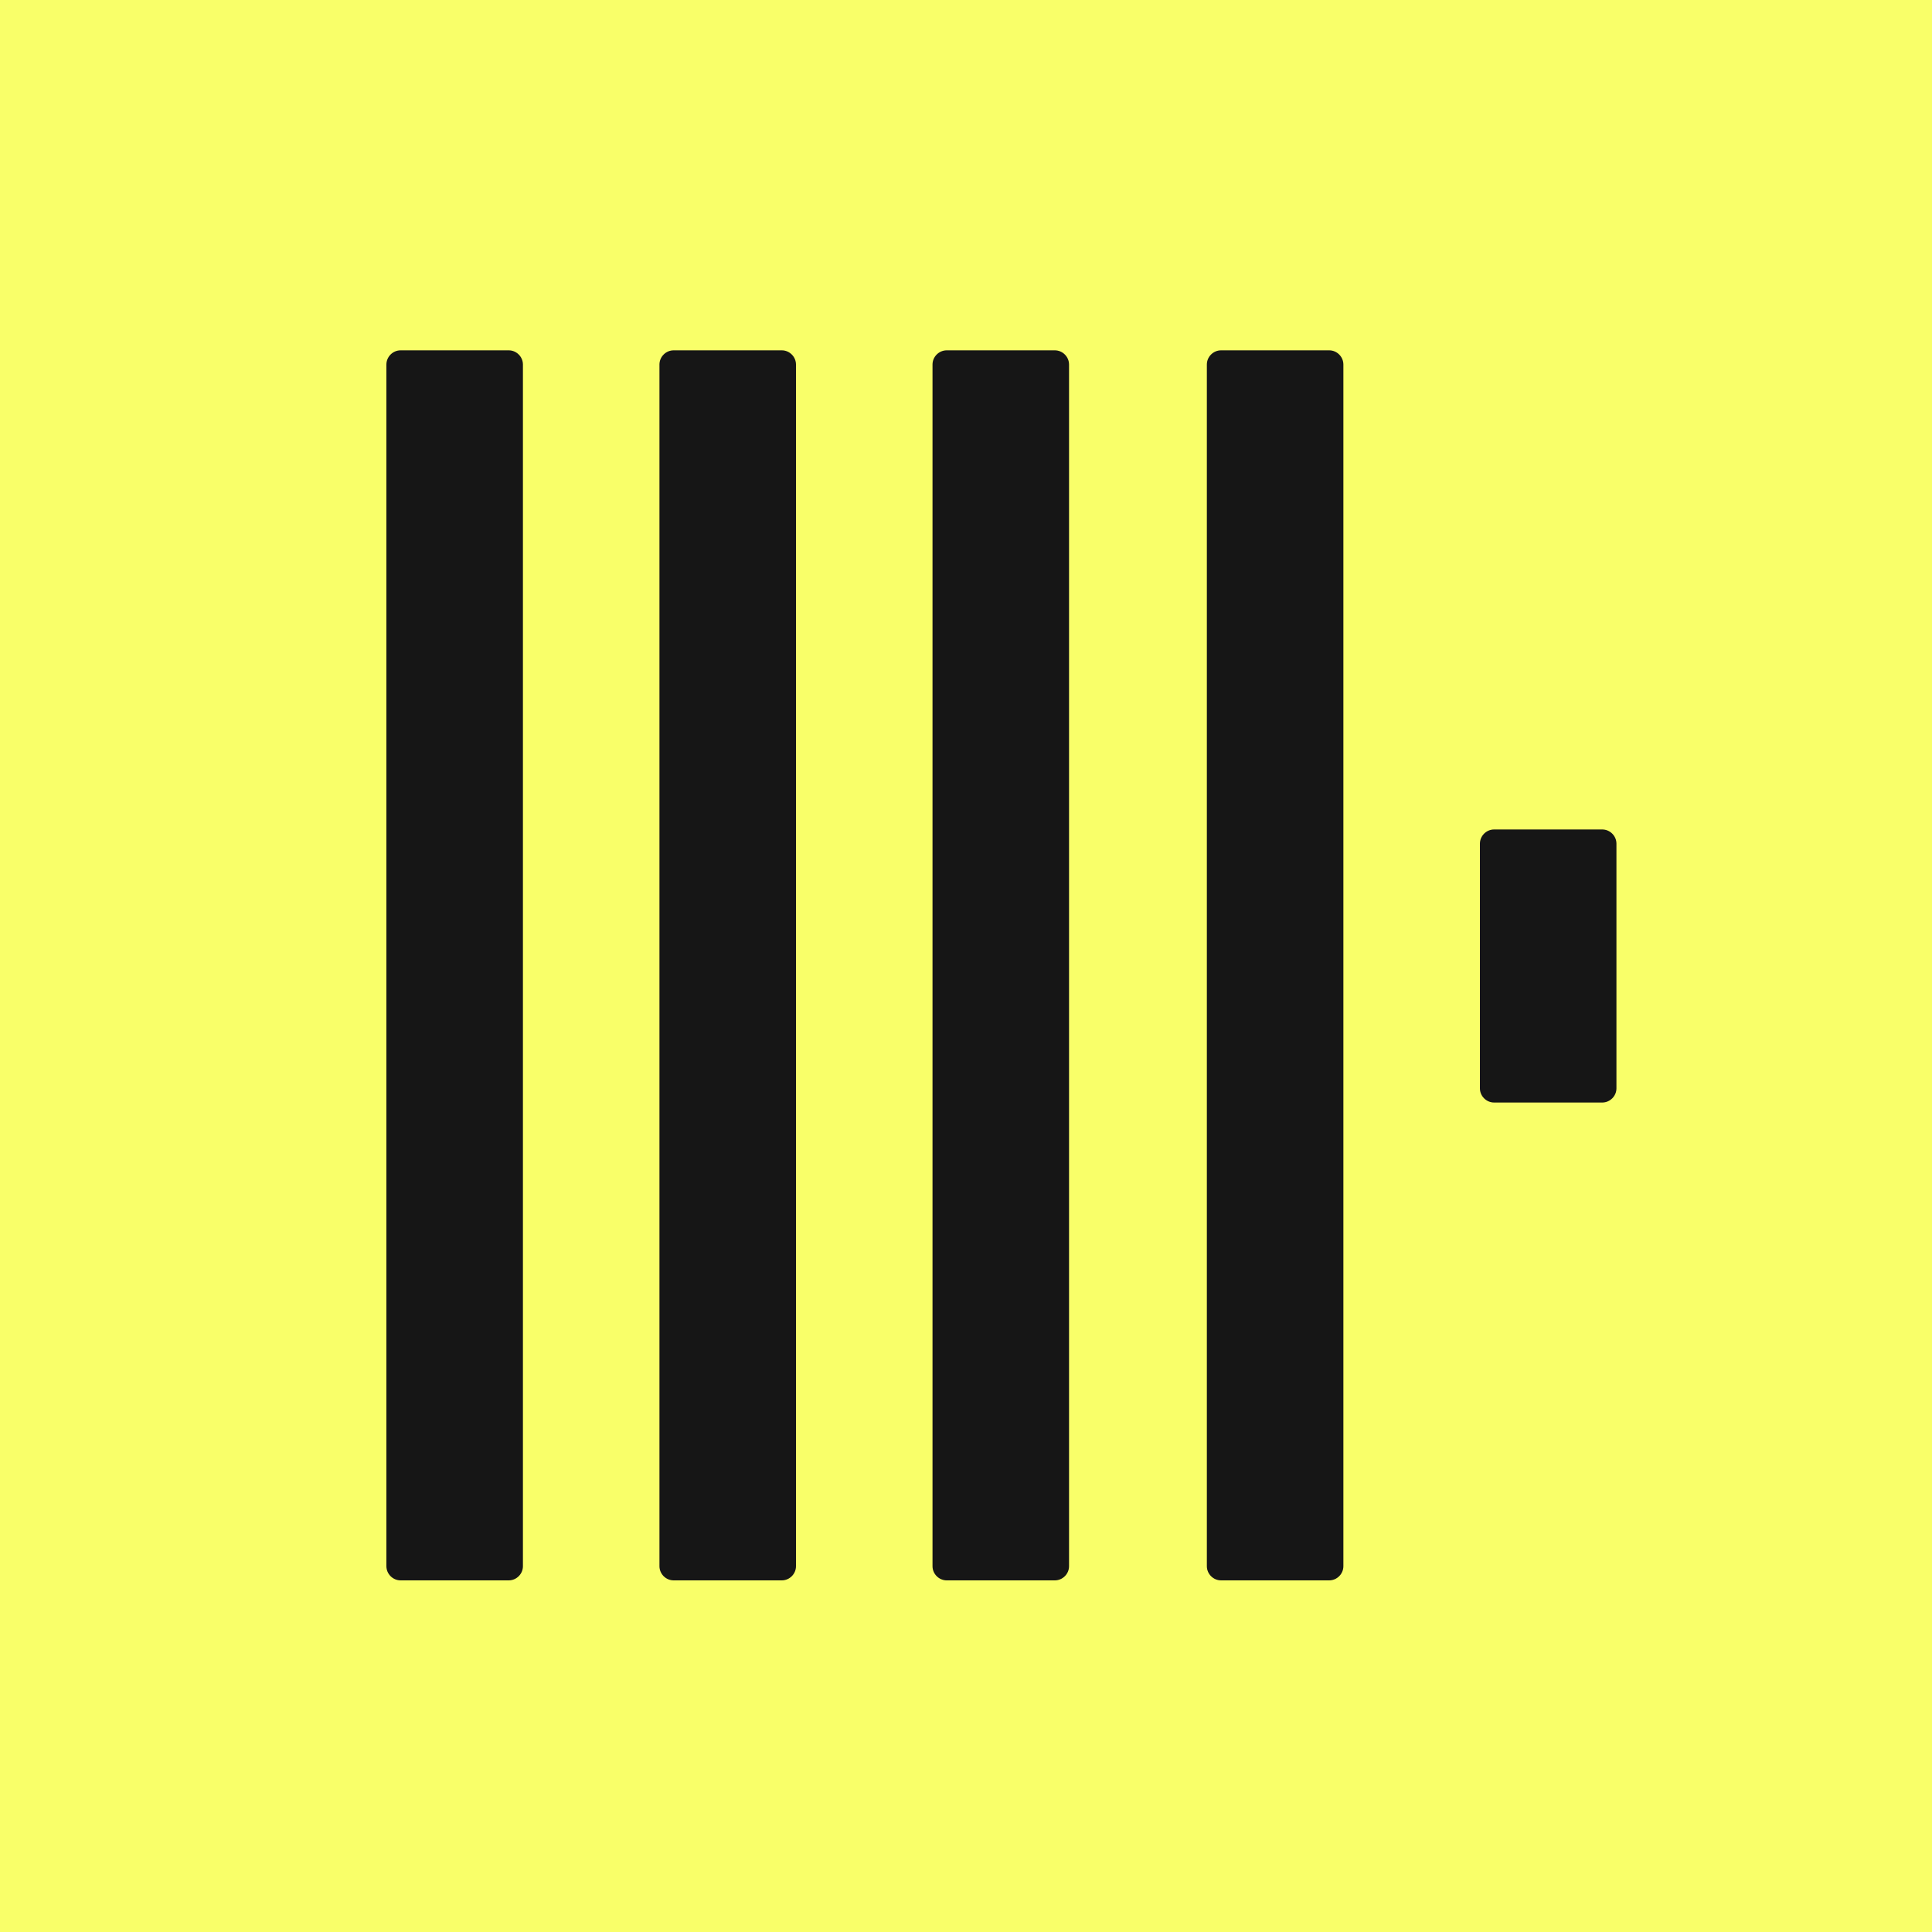
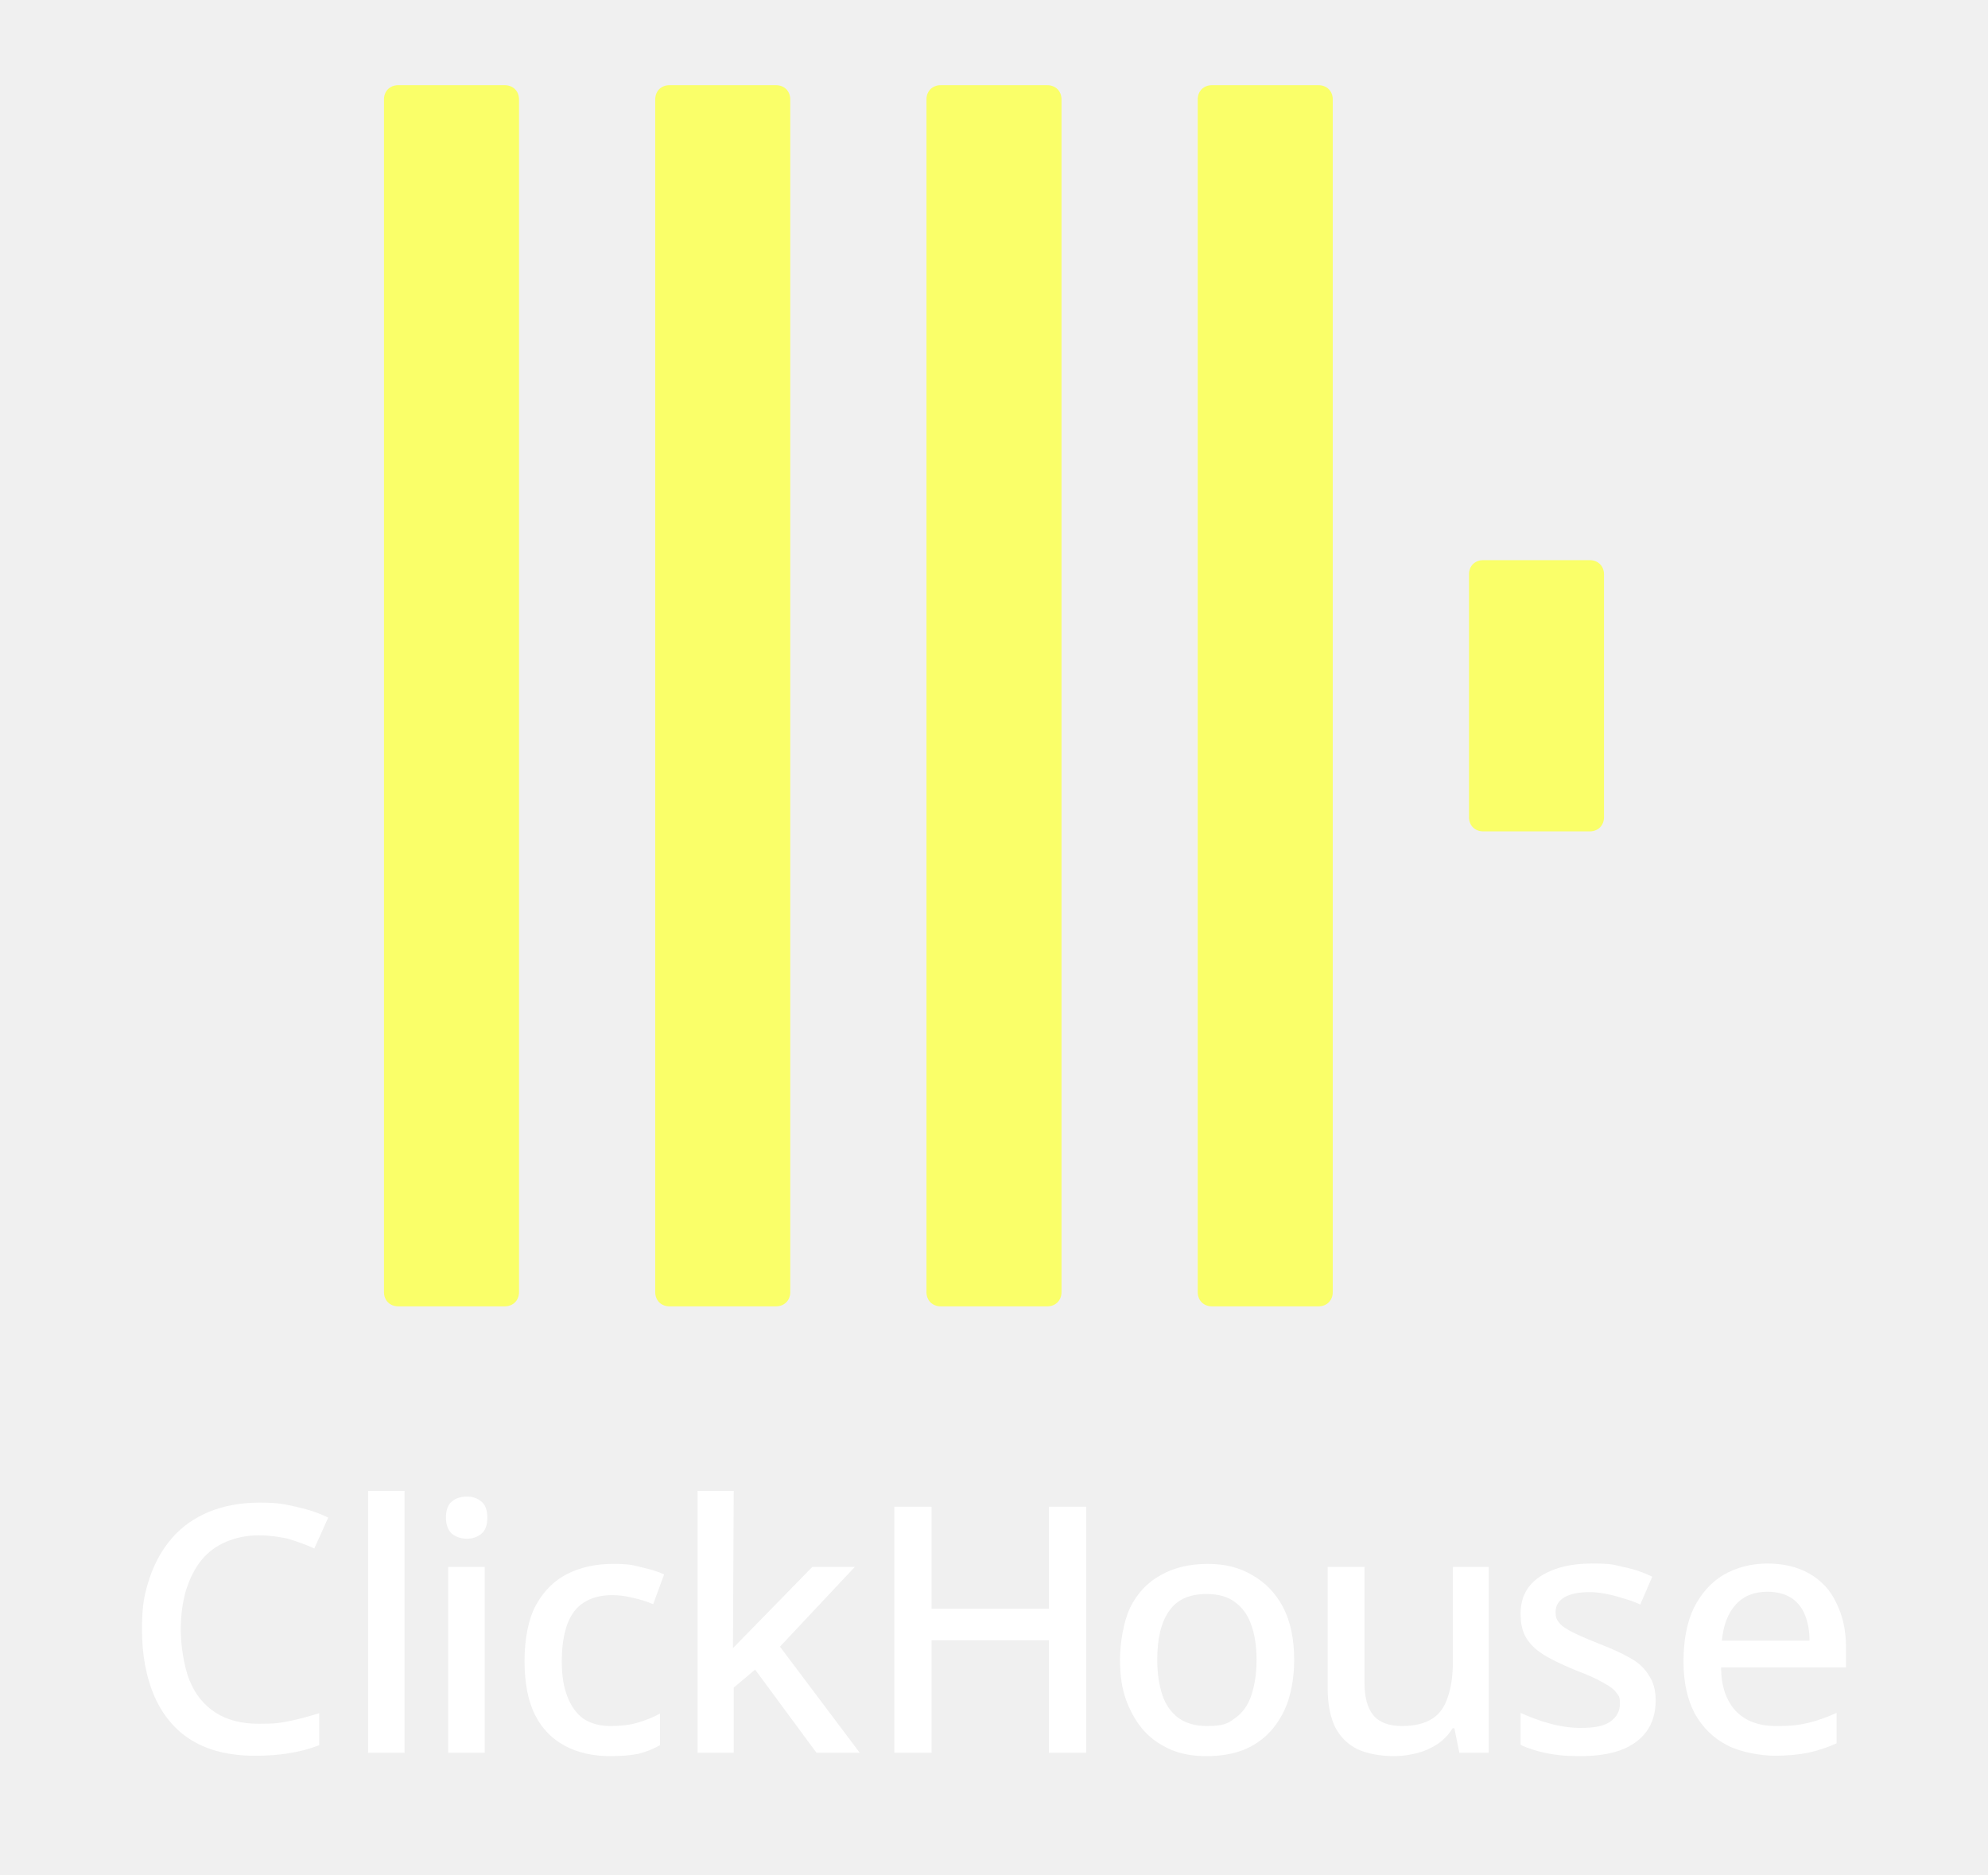
- <svg xmlns="http://www.w3.org/2000/svg" height="2500" viewBox="0 0 150 150" width="2500">
-   <path d="m0 0h150v150h-150z" fill="#f9ff69" />
-   <path d="m30 28.3c0-.6.5-1.1 1.1-1.1h8.4c.6 0 1.1.5 1.1 1.1v93.3c0 .6-.5 1.1-1.1 1.1h-8.4c-.6 0-1.1-.5-1.1-1.1zm21.2 0c0-.6.5-1.1 1.1-1.1h8.4c.6 0 1.1.5 1.1 1.1v93.3c0 .6-.5 1.1-1.1 1.1h-8.4c-.6 0-1.1-.5-1.1-1.1zm21.2 0c0-.6.5-1.1 1.1-1.1h8.4c.6 0 1.1.5 1.1 1.1v93.3c0 .6-.5 1.1-1.1 1.1h-8.4c-.6 0-1.1-.5-1.1-1.1zm21.3 0c0-.6.5-1.1 1.1-1.1h8.4c.6 0 1.1.5 1.1 1.1v93.3c0 .6-.5 1.1-1.1 1.1h-8.4c-.6 0-1.1-.5-1.1-1.1zm21.2 37.2c0-.6.5-1.1 1.1-1.1h8.4c.6 0 1.1.5 1.1 1.1v19c0 .6-.5 1.1-1.1 1.1h-8.4c-.6 0-1.1-.5-1.1-1.1z" fill="#161616" />
+ <svg xmlns="http://www.w3.org/2000/svg" width="140" height="132" viewBox="0 0 140 132" fill="none">
+   <g transform="translate(0.182 -33.705) scale(0.83414)">
+     <path d="M32.2 48.8c0 -0.7 0.5 -1.2 1.2 -1.2h9c0.7 0 1.2 0.5 1.2 1.2v100.7c0 0.7 -0.5 1.2 -1.2 1.2h-9c-0.7 0 -1.2 -0.5 -1.2 -1.2zm22.9 0c0 -0.7 0.5 -1.2 1.2 -1.2h9c0.7 0 1.2 0.5 1.2 1.2v100.7c0 0.7 -0.5 1.2 -1.2 1.2h-9c-0.7 0 -1.2 -0.5 -1.2 -1.2zm22.9 0c0 -0.7 0.5 -1.2 1.2 -1.2h9c0.7 0 1.2 0.5 1.2 1.2v100.7c0 0.7 -0.5 1.2 -1.2 1.2h-9c-0.7 0 -1.2 -0.5 -1.2 -1.2zm22.9 0c0 -0.7 0.5 -1.2 1.2 -1.2h9c0.7 0 1.2 0.5 1.2 1.2v100.7c0 0.7 -0.5 1.2 -1.2 1.2h-9c-0.7 0 -1.2 -0.5 -1.2 -1.2zm22.9 40.1c0 -0.7 0.5 -1.2 1.2 -1.2h9c0.7 0 1.2 0.5 1.2 1.2v20.5c0 0.7 -0.5 1.2 -1.2 1.2h-9c-0.7 0 -1.2 -0.5 -1.2 -1.2z" fill="#FAFF69" />
+   </g>
+   <g transform="translate(-33.470 88.073) scale(0.2649)">
+     <path d="M195.2 75.7c-3.2 0 -6.1 0.6 -8.7 1.7s-4.8 2.7 -6.6 4.9 -3.1 4.9 -4.1 8c-0.9 3.1 -1.4 6.6 -1.4 10.5s0.8 9.6 2.3 13.4c1.5 3.7 3.8 6.6 6.9 8.6s6.9 3 11.5 3 5.5 -0.2 8.1 -0.7 5.3 -1.3 8 -2.1v8.5c-2.6 1 -5.2 1.7 -7.9 2.1 -2.7 0.5 -5.8 0.7 -9.3 0.7 -6.7 0 -12.2 -1.4 -16.7 -4.1 -4.4 -2.7 -7.7 -6.7 -9.9 -11.7 -2.2 -5.1 -3.3 -11 -3.3 -17.8s0.7 -9.5 2 -13.6c1.4 -4.2 3.4 -7.7 6 -10.7s5.9 -5.3 9.7 -6.9c3.9 -1.6 8.4 -2.5 13.5 -2.5s6.5 0.4 9.7 1.1 6 1.6 8.6 2.9l-3.7 8.2c-2.1 -1 -4.5 -1.8 -7 -2.6 -2.3 -0.5 -4.9 -0.9 -7.7 -0.9m38.7 57.8h-9.7V63.9h9.7zm21.3 -49.4v49.4h-9.7V84.1zm-4.7 -18.7c1.5 0 2.7 0.4 3.8 1.3s1.6 2.3 1.6 4.3 -0.5 3.4 -1.6 4.3 -2.4 1.3 -3.8 1.3 -2.9 -0.4 -4 -1.3c-1 -0.9 -1.6 -2.4 -1.6 -4.3s0.5 -3.5 1.6 -4.3c1 -0.9 2.4 -1.3 4 -1.3m38 69c-4.5 0 -8.5 -0.9 -11.9 -2.7s-6.1 -4.5 -8 -8.2c-1.9 -3.8 -2.8 -8.6 -2.8 -14.4s1 -11.1 3 -14.8c2.1 -3.8 4.9 -6.6 8.3 -8.3 3.5 -1.8 7.6 -2.7 12.1 -2.7s5.3 0.3 7.7 0.9c2.4 0.5 4.5 1.2 6 1.9L300 94c-1.7 -0.7 -3.5 -1.3 -5.5 -1.7 -1.9 -0.5 -3.7 -0.7 -5.4 -0.7 -3.1 0 -5.6 0.7 -7.6 2s-3.4 3.2 -4.4 5.9c-0.9 2.6 -1.4 5.8 -1.4 9.7s0.5 6.9 1.5 9.4c1 2.6 2.4 4.5 4.3 5.9 2 1.3 4.4 1.9 7.2 1.9s5.2 -0.3 7.2 -0.9c2.1 -0.6 4 -1.4 5.9 -2.4v8.4c-1.8 1 -3.7 1.8 -5.8 2.3 -1.9 0.4 -4.5 0.6 -7.5 0.6m32.7 -28.7c0.7 -0.7 21.1 -21.6 21.1 -21.6h11.3l-19.9 21.2 21.2 28.2h-11.5l-16.3 -22.1 -5.7 4.8v17.3h-9.6V63.9h9.6zm93.9 27.8h-9.9v-29.9H374v29.9h-9.9V68.1h9.9v27.1h31.2V68.1h9.9zm55.3 -24.7c0 4.1 -0.6 7.7 -1.6 10.9 -1.1 3.2 -2.7 5.9 -4.7 8.1s-4.5 3.9 -7.3 5c-2.9 1.1 -6.1 1.6 -9.7 1.6s-6.4 -0.5 -9.2 -1.6c-2.8 -1.2 -5.3 -2.8 -7.3 -5s-3.6 -4.9 -4.8 -8.1 -1.7 -6.8 -1.7 -11 0.9 -10 2.7 -13.8c1.9 -3.8 4.6 -6.7 8.1 -8.6 3.5 -2 7.7 -3 12.5 -3s8.5 1 11.9 3c3.5 2 6.2 4.8 8.2 8.6 1.9 3.7 2.9 8.4 2.9 13.9m-36.4 0c0 3.7 0.5 6.8 1.4 9.5 0.9 2.6 2.4 4.6 4.3 6q3 2.1 7.5 2.1c4.5 0 5.6 -0.7 7.5 -2.1 2 -1.4 3.4 -3.4 4.3 -6 0.9 -2.7 1.4 -5.9 1.4 -9.5s-0.5 -7 -1.5 -9.5c-0.9 -2.6 -2.4 -4.5 -4.3 -5.9s-4.4 -2.1 -7.5 -2.1c-4.6 0 -7.9 1.5 -10 4.6 -2.1 3 -3.1 7.3 -3.1 12.9m88.1 -24.7v49.4h-7.8L513 127h-0.5c-1 1.7 -2.4 3.1 -4 4.2a18 18 0 0 1 -5.4 2.4c-2 0.5 -4 0.8 -6 0.8 -3.8 0 -7.1 -0.6 -9.8 -1.8 -2.6 -1.3 -4.6 -3.2 -6 -5.9 -1.3 -2.7 -2 -6.1 -2 -10.3V84.1h9.8V115c0 3.8 0.8 6.7 2.4 8.6s4.2 2.8 7.6 2.8 6.1 -0.7 8.1 -2 3.3 -3.3 4.1 -5.9c0.9 -2.6 1.3 -5.8 1.3 -9.4v-25zm44.4 35.5c0 3.2 -0.8 6 -2.4 8.2s-3.9 3.9 -6.9 5 -6.6 1.6 -10.8 1.6 -6.5 -0.3 -9 -0.8c-2.4 -0.5 -4.7 -1.2 -6.8 -2.2v-8.5c2.2 1 4.7 2 7.6 2.8q4.35 1.2 8.4 1.2c4.05 0 6.3 -0.6 7.9 -1.7 1.6 -1.2 2.5 -2.7 2.5 -4.7s-0.3 -2.1 -0.9 -2.9c-0.6 -0.9 -1.8 -1.8 -3.5 -2.7 -1.7 -1 -4.1 -2.1 -7.3 -3.3 -3.1 -1.3 -5.8 -2.5 -8 -3.8s-3.9 -2.8 -5 -4.5c-1.2 -1.8 -1.7 -4 -1.7 -6.8 0 -4.3 1.7 -7.5 5.1 -9.8 3.5 -2.3 8.1 -3.5 13.7 -3.5s5.8 0.3 8.4 0.9c2.7 0.5 5.3 1.4 7.8 2.6l-3.2 7.4c-1.4 -0.7 -2.9 -1.2 -4.4 -1.6q-2.25 -0.75 -4.5 -1.2c-1.5 -0.3 -3 -0.5 -4.6 -0.5 -2.9 0 -5.2 0.5 -6.7 1.4s-2.3 2.2 -2.3 3.8 0.3 2.2 1 3c0.7 0.9 2 1.7 3.8 2.6s4.2 1.9 7.2 3.1q4.65 1.8 7.8 3.6c2.2 1.2 3.8 2.7 4.9 4.5 1.3 1.8 1.9 4.1 1.9 6.8m29.7 -36.4c4.3 0 8.1 0.9 11.2 2.7s5.5 4.3 7.1 7.7c1.7 3.4 2.6 7.3 2.6 11.9v5.3h-33.2c0 5.1 1.4 8.9 3.9 11.6 2.6 2.7 6.1 4 10.7 4s6 -0.3 8.4 -0.8c2.5 -0.6 5.1 -1.5 7.7 -2.7v8.1c-2.4 1.1 -4.9 1.9 -7.5 2.5 -2.5 0.5 -5.5 0.8 -9 0.8s-9 -0.9 -12.6 -2.8c-3.7 -1.9 -6.5 -4.7 -8.6 -8.4 -2 -3.8 -3 -8.4 -3 -13.9s0.9 -10.3 2.7 -14.1c1.9 -3.8 4.5 -6.8 7.8 -8.8 3.4 -2 7.4 -3.1 11.8 -3.1m0 7.5c-3.5 0 -6.3 1.1 -8.4 3.4s-3.3 5.5 -3.7 9.6h23.3c0 -2.6 -0.4 -4.8 -1.2 -6.8s-2 -3.5 -3.7 -4.6c-1.6 -1 -3.7 -1.6 -6.3 -1.6" fill="white" />
+   </g>
</svg>
